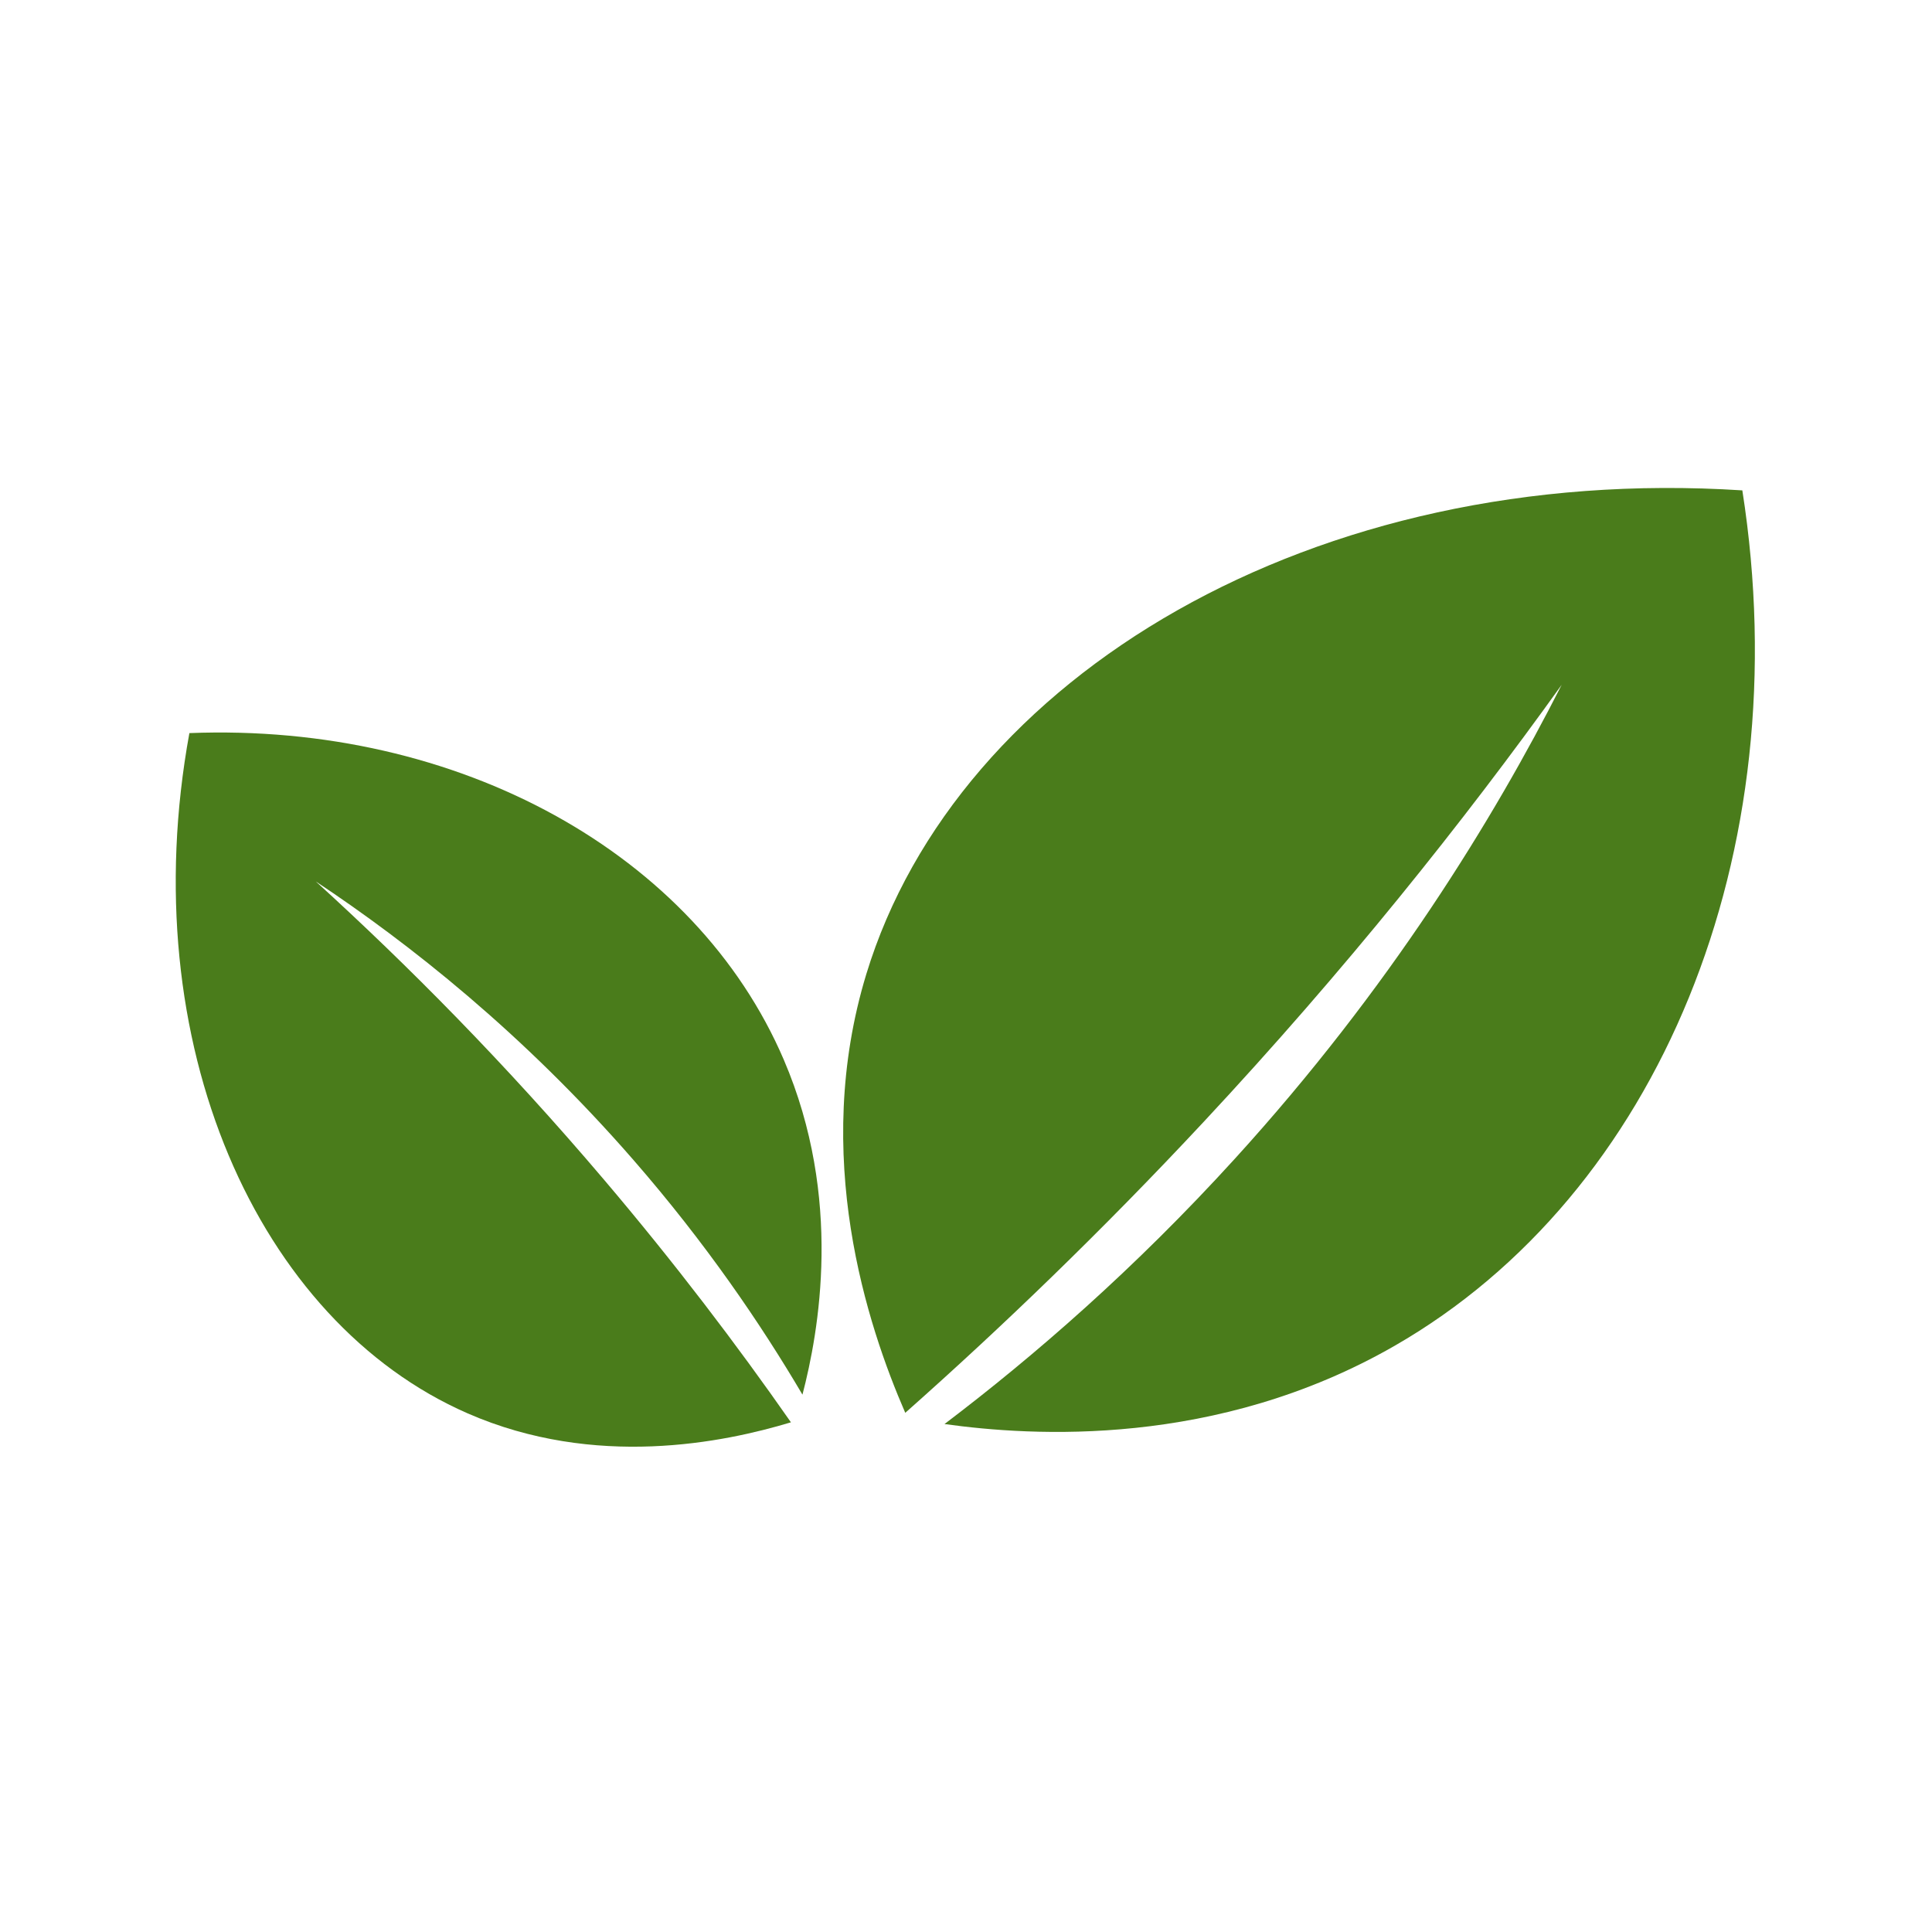
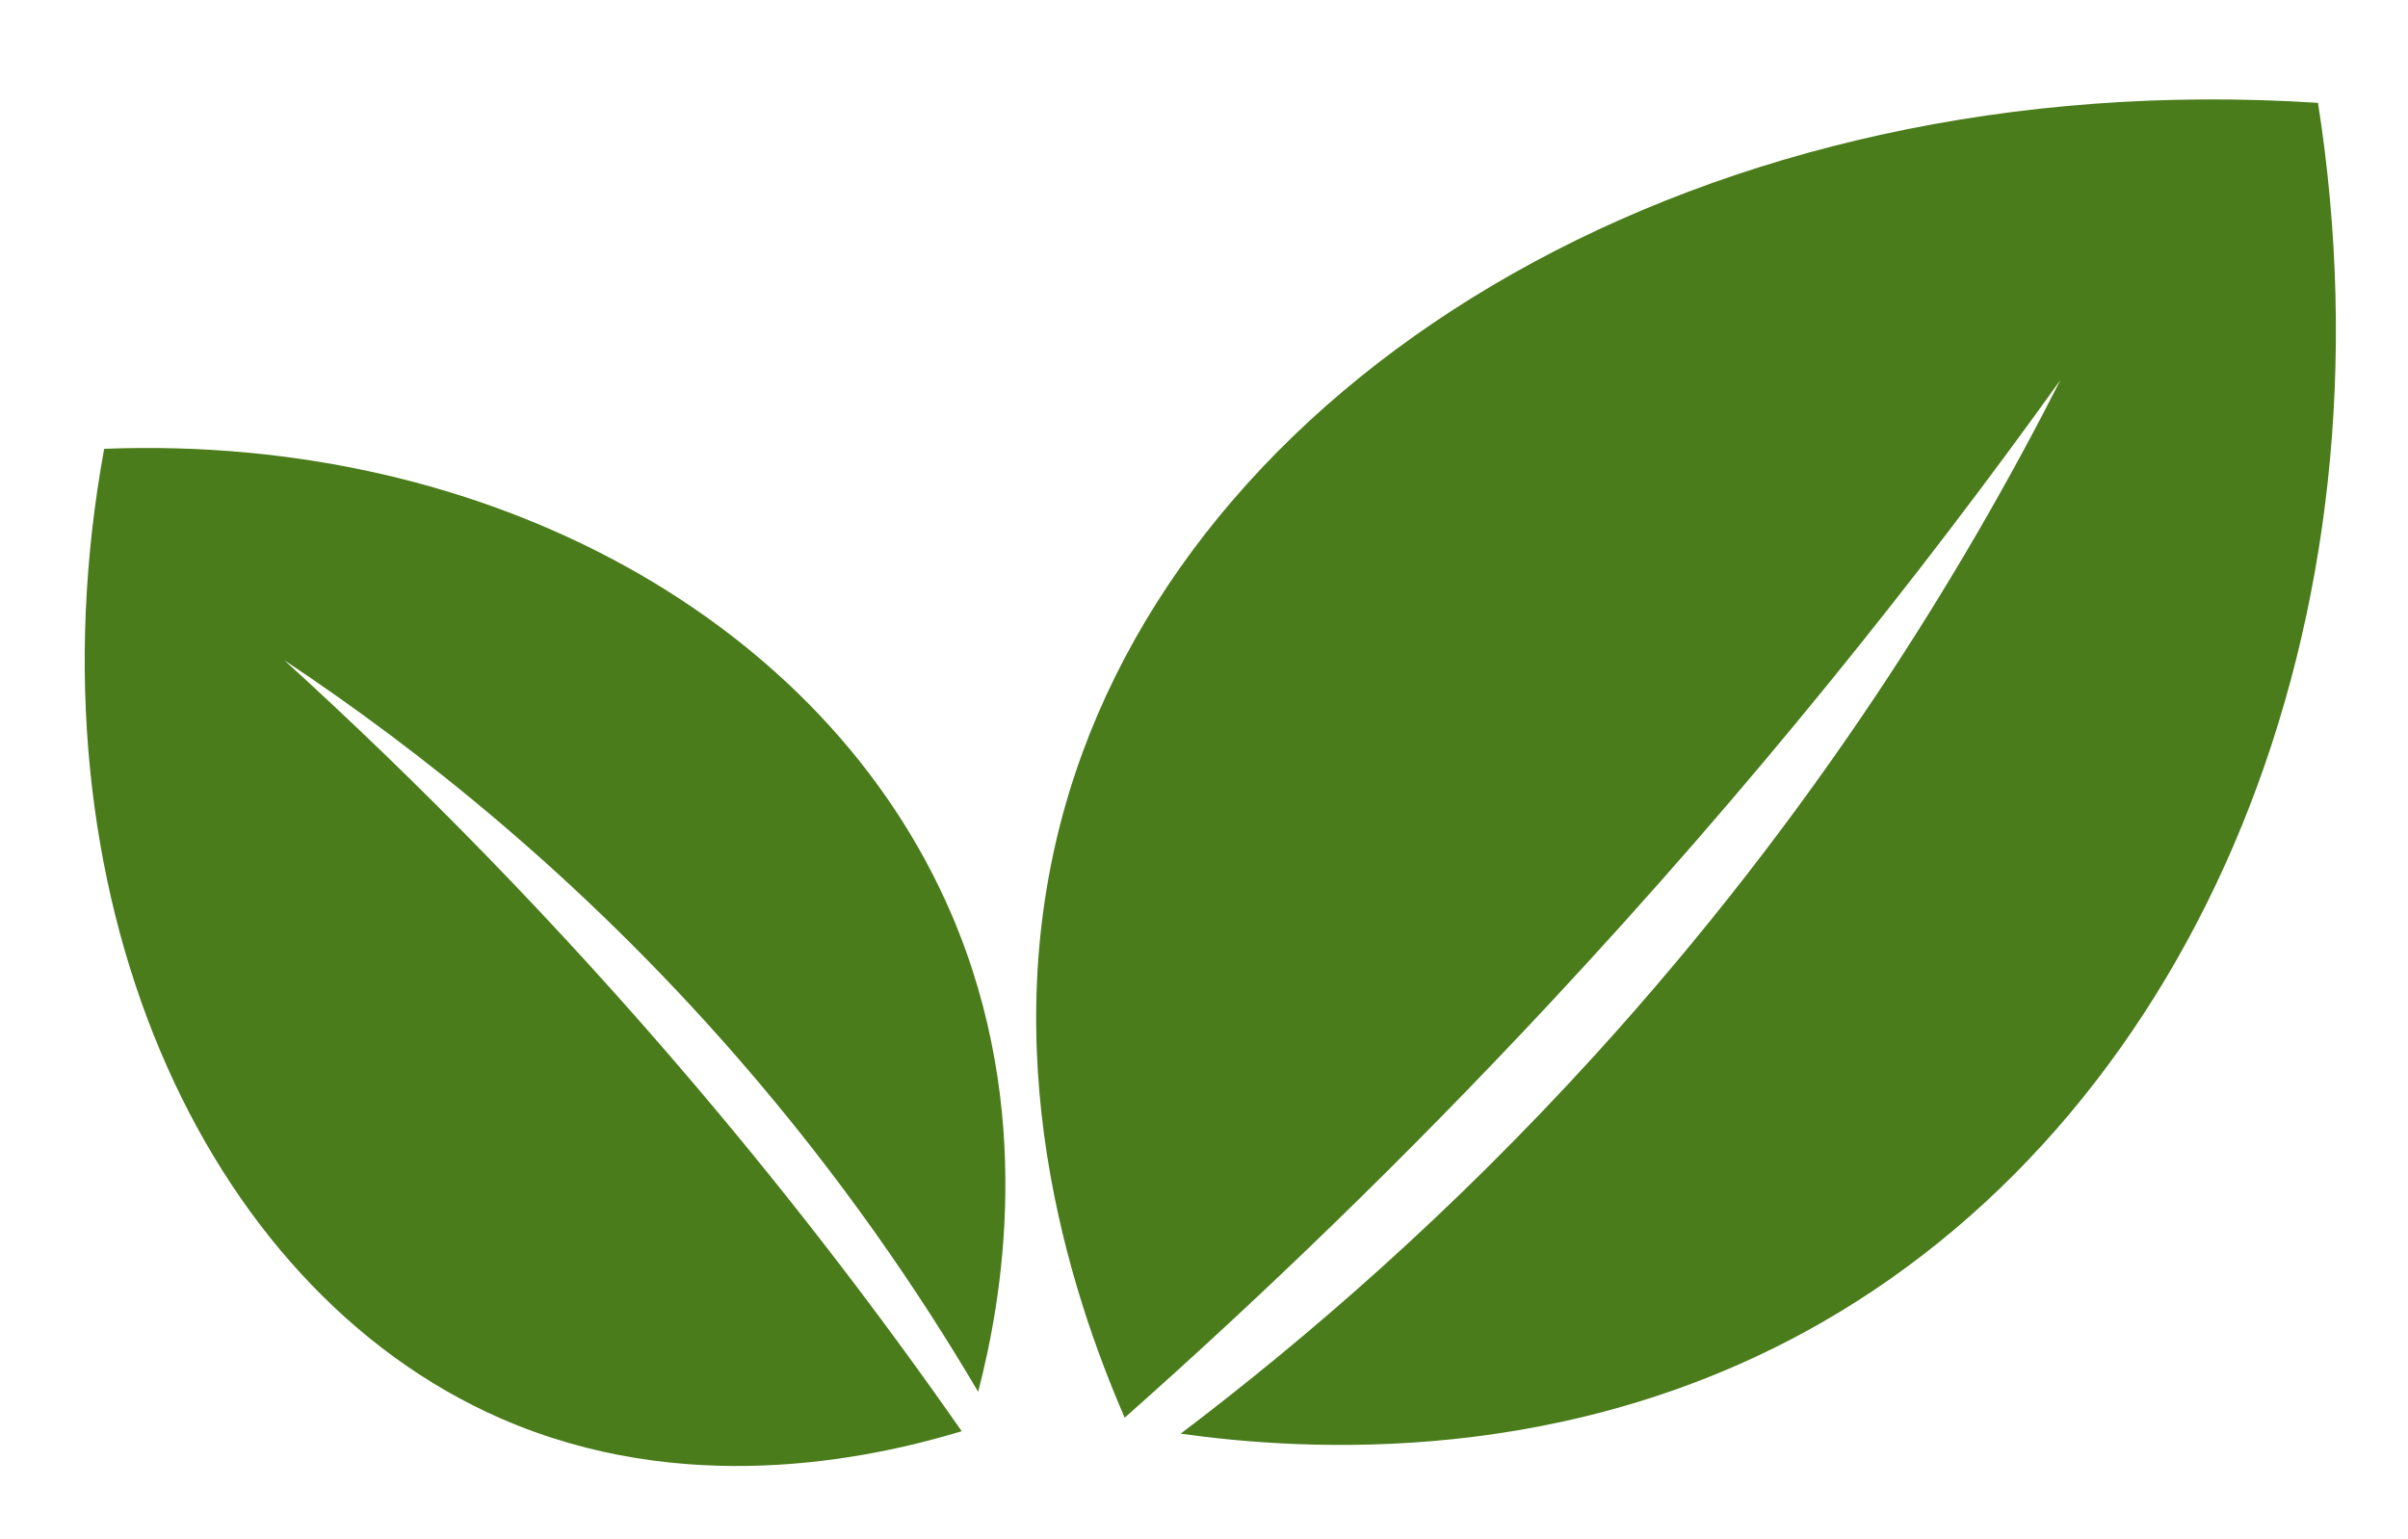
- <svg xmlns="http://www.w3.org/2000/svg" version="1.1" width="375" height="375" viewBox="0 0 375 375">
+ <svg xmlns="http://www.w3.org/2000/svg" viewBox="111.75 103.5 135 86.25" version="1.1" style="max-height: 500px" width="135" height="86.25">
  <defs>
    <clipPath id="clip_0">
-       <path transform="matrix(.24,0,0,.24,0,0)" d="M0 0H1562.5V1562.5H0Z" fill-rule="evenodd" />
+       <path fill-rule="evenodd" d="M0 0H1562.5V1562.5H0Z" transform="matrix(.24,0,0,.24,0,0)" />
    </clipPath>
    <clipPath id="clip_1">
-       <path transform="matrix(.24,0,0,.24,0,0)" d="M0 0H1562.5V1562.5H0Z" fill-rule="evenodd" />
+       <path fill-rule="evenodd" d="M0 0H1562.5V1562.5H0Z" transform="matrix(.24,0,0,.24,0,0)" />
    </clipPath>
    <clipPath id="clip_2">
-       <path transform="matrix(.24,0,0,.24,0,0)" d="M107.118 374.246H1453.993V1186.746H107.118Z" fill-rule="evenodd" />
+       <path fill-rule="evenodd" d="M471.009 446.079H1027.259V780.454H471.009Z" transform="matrix(.24,0,0,.24,0,0)" />
    </clipPath>
+     <clipPath id="clip_3">
+       <path fill-rule="evenodd" d="M0 0H1562.5V1562.5H0Z" transform="matrix(.24,0,0,.24,0,0)" />
+     </clipPath>
+     <path d="M.055 0V.712H.418C.497 .712 .558 .695 .601 .661 .645 .628 .666 .58 .666 .518 .666 .479 .656 .446 .635 .419 .614 .393 .585 .375 .546 .365V.364C.589 .355 .623 .337 .646 .308 .67 .28 .682 .243 .682 .198 .682 .135 .66 .087 .615 .052 .571 .017 .508 0 .427 0H.055M.226 .417H.391C.424 .417 .45 .424 .468 .439 .487 .454 .496 .476 .496 .503 .496 .529 .487 .549 .468 .564 .45 .579 .424 .586 .391 .586H.226V.417M.226 .127H.396C.433 .127 .462 .135 .482 .15 .502 .165 .512 .187 .512 .215 .512 .245 .502 .268 .482 .284 .462 .3 .433 .308 .396 .308H.226V.127Z" id="font_4_5" />
+     <path d="M.329-.02C.269-.02 .216-.008 .17 .015 .124 .039 .088 .072 .062 .114 .036 .156 .023 .204 .023 .259 .023 .313 .035 .361 .058 .402 .081 .443 .113 .475 .155 .498 .197 .521 .245 .532 .299 .532 .353 .532 .399 .521 .439 .499 .479 .477 .51 .447 .532 .408 .554 .369 .565 .323 .565 .272 .565 .262 .565 .252 .563 .241 .562 .231 .56 .222 .558 .214H.18C.185 .177 .202 .148 .23 .125 .258 .103 .293 .092 .335 .092 .367 .092 .397 .098 .425 .111 .453 .124 .475 .141 .489 .162L.576 .095C.556 .061 .523 .033 .479 .012 .435-.01 .385-.02 .329-.02M.179 .302H.41C.408 .34 .396 .37 .376 .391 .356 .412 .331 .423 .299 .423 .267 .423 .241 .412 .219 .39 .197 .367 .184 .338 .179 .302Z" id="font_4_40" />
+     <path d="M.3-.02C.239-.02 .19-.003 .154 .031 .119 .065 .101 .112 .101 .17V.397H.005V.513H.101V.654L.254 .687V.513H.457V.397H.254V.194C.254 .166 .262 .144 .277 .128 .292 .112 .311 .104 .334 .104 .379 .104 .414 .126 .438 .17L.484 .074C.466 .045 .44 .022 .406 .005 .373-.011 .337-.02 .3-.02Z" id="font_4_56" />
+     <path d="M.33 .528C.375 .528 .411 .513 .44 .482 .469 .451 .486 .407 .492 .349L.363 .314C.36 .346 .352 .37 .339 .387 .325 .405 .307 .413 .285 .413 .256 .413 .234 .401 .218 .378 .201 .354 .193 .321 .193 .279V0H.04V.512H.162L.185 .429H.186C.2 .461 .22 .485 .245 .502 .27 .52 .299 .528 .33 .528Z" id="font_4_54" />
+     <path d="M.346-.025C.287-.025 .234-.016 .187 .002 .14 .02 .102 .047 .073 .083 .044 .119 .027 .162 .022 .214L.178 .243C.183 .2 .202 .166 .234 .14 .266 .115 .306 .102 .353 .102 .396 .102 .429 .111 .454 .128 .479 .146 .491 .168 .491 .196 .491 .218 .482 .236 .463 .249 .445 .263 .414 .274 .372 .283L.273 .302C.194 .317 .137 .341 .1 .374 .064 .407 .046 .451 .046 .507 .046 .554 .058 .594 .082 .629 .107 .663 .14 .69 .183 .709 .226 .728 .275 .737 .33 .737 .38 .737 .425 .729 .466 .712 .506 .695 .539 .671 .565 .64 .59 .61 .606 .574 .612 .532L.459 .498C.454 .533 .44 .56 .416 .581 .392 .601 .363 .611 .328 .611 .293 .611 .266 .603 .245 .586 .224 .57 .214 .549 .214 .523 .214 .502 .222 .485 .239 .472 .256 .459 .283 .449 .32 .442L.421 .423C.502 .41 .562 .386 .6 .352 .638 .318 .657 .272 .657 .214 .657 .164 .644 .122 .618 .086 .591 .05 .555 .022 .508 .003 .461-.016 .407-.025 .346-.025Z" id="font_4_26" />
+     <path d="M.252-.015C.207-.015 .167-.003 .133 .019 .099 .042 .072 .074 .052 .114 .033 .155 .023 .202 .023 .256 .023 .311 .033 .358 .052 .399 .072 .439 .099 .471 .133 .493 .167 .516 .207 .527 .252 .527 .333 .527 .392 .49 .429 .414V.742H.583V-0H.455L.432 .098H.431C.413 .062 .388 .034 .358 .014 .327-.005 .292-.015 .252-.015M.306 .114C.331 .114 .353 .121 .373 .133 .393 .146 .408 .163 .419 .184 .43 .206 .436 .23 .436 .256 .436 .297 .424 .331 .399 .358 .375 .385 .344 .398 .306 .398 .268 .398 .237 .385 .212 .358 .188 .331 .175 .297 .175 .256 .175 .216 .188 .182 .212 .155 .237 .128 .268 .114 .306 .114Z" id="font_4_39" />
  </defs>
  <g clip-path="url(#clip_2)">
-     <path transform="matrix(.1594706,0,0,.1594706,34.11056,94.71474)" d="M887.94 1125.68C841.77 1019.41 773.18 812.52 840.56 591.6 951.1 229.15 1384.82-30.74 1906.78 2.93 1976.09 445.11 1805.28 859.36 1483.44 1044.18 1266.65 1168.68 1042.07 1154.18 935.71 1139.33 1044.61 1056.79 1166.85 950.74 1289.05 816.48 1477.67 609.26 1603.57 403.63 1686.89 239.56 1567.18 406.53 1423.33 586.91 1251.46 771.21 1127.45 904.2 1004.96 1021.94 887.94 1125.68Z" fill="#4a7c1b" />
-     <path transform="matrix(.1594706,0,0,.1594706,34.11056,94.71474)" d="M748.79 1137.23C667.34 1161.85 510.57 1194.26 355.16 1126.29 100.19 1014.77-52.43 676.24 16.61 298.36 345.07 285.48 632.69 445.38 740.08 695.89 812.42 864.64 782.71 1027.22 762.81 1103.55 711.88 1017.08 644.94 918.87 557.41 818.29 422.33 663.05 283.07 553.68 170.48 478.92 282.08 580.47 401.4 700.77 521.2 841.85 607.64 943.65 683.09 1043.03 748.79 1137.23Z" fill="#4a7c1b" />
+     <path fill="#4a7c1b" d="M887.94 1125.68C841.77 1019.41 773.18 812.52 840.56 591.6 951.1 229.15 1384.82-30.74 1906.78 2.93 1976.09 445.11 1805.28 859.36 1483.44 1044.18 1266.65 1168.68 1042.07 1154.18 935.71 1139.33 1044.61 1056.79 1166.85 950.74 1289.05 816.48 1477.67 609.26 1603.57 403.63 1686.89 239.56 1567.18 406.53 1423.33 586.91 1251.46 771.21 1127.45 904.2 1004.96 1021.94 887.94 1125.68Z" transform="matrix(.06566326,0,0,.06566326,116.4992,109.0747)" />
+     <path fill="#4a7c1b" d="M748.79 1137.23C667.34 1161.85 510.57 1194.26 355.16 1126.29 100.19 1014.77-52.43 676.24 16.61 298.36 345.07 285.48 632.69 445.38 740.08 695.89 812.42 864.64 782.71 1027.22 762.81 1103.55 711.88 1017.08 644.94 918.87 557.41 818.29 422.33 663.05 283.07 553.68 170.48 478.92 282.08 580.47 401.4 700.77 521.2 841.85 607.64 943.65 683.09 1043.03 748.79 1137.23Z" transform="matrix(.06566326,0,0,.06566326,116.4992,109.0747)" />
  </g>
+   <g clip-path="url(#clip_3)">
+ 
+ 
+ 
+ 
+ 
+ 
+ 
+ 
+ 
+ 
+ </g>
</svg>
